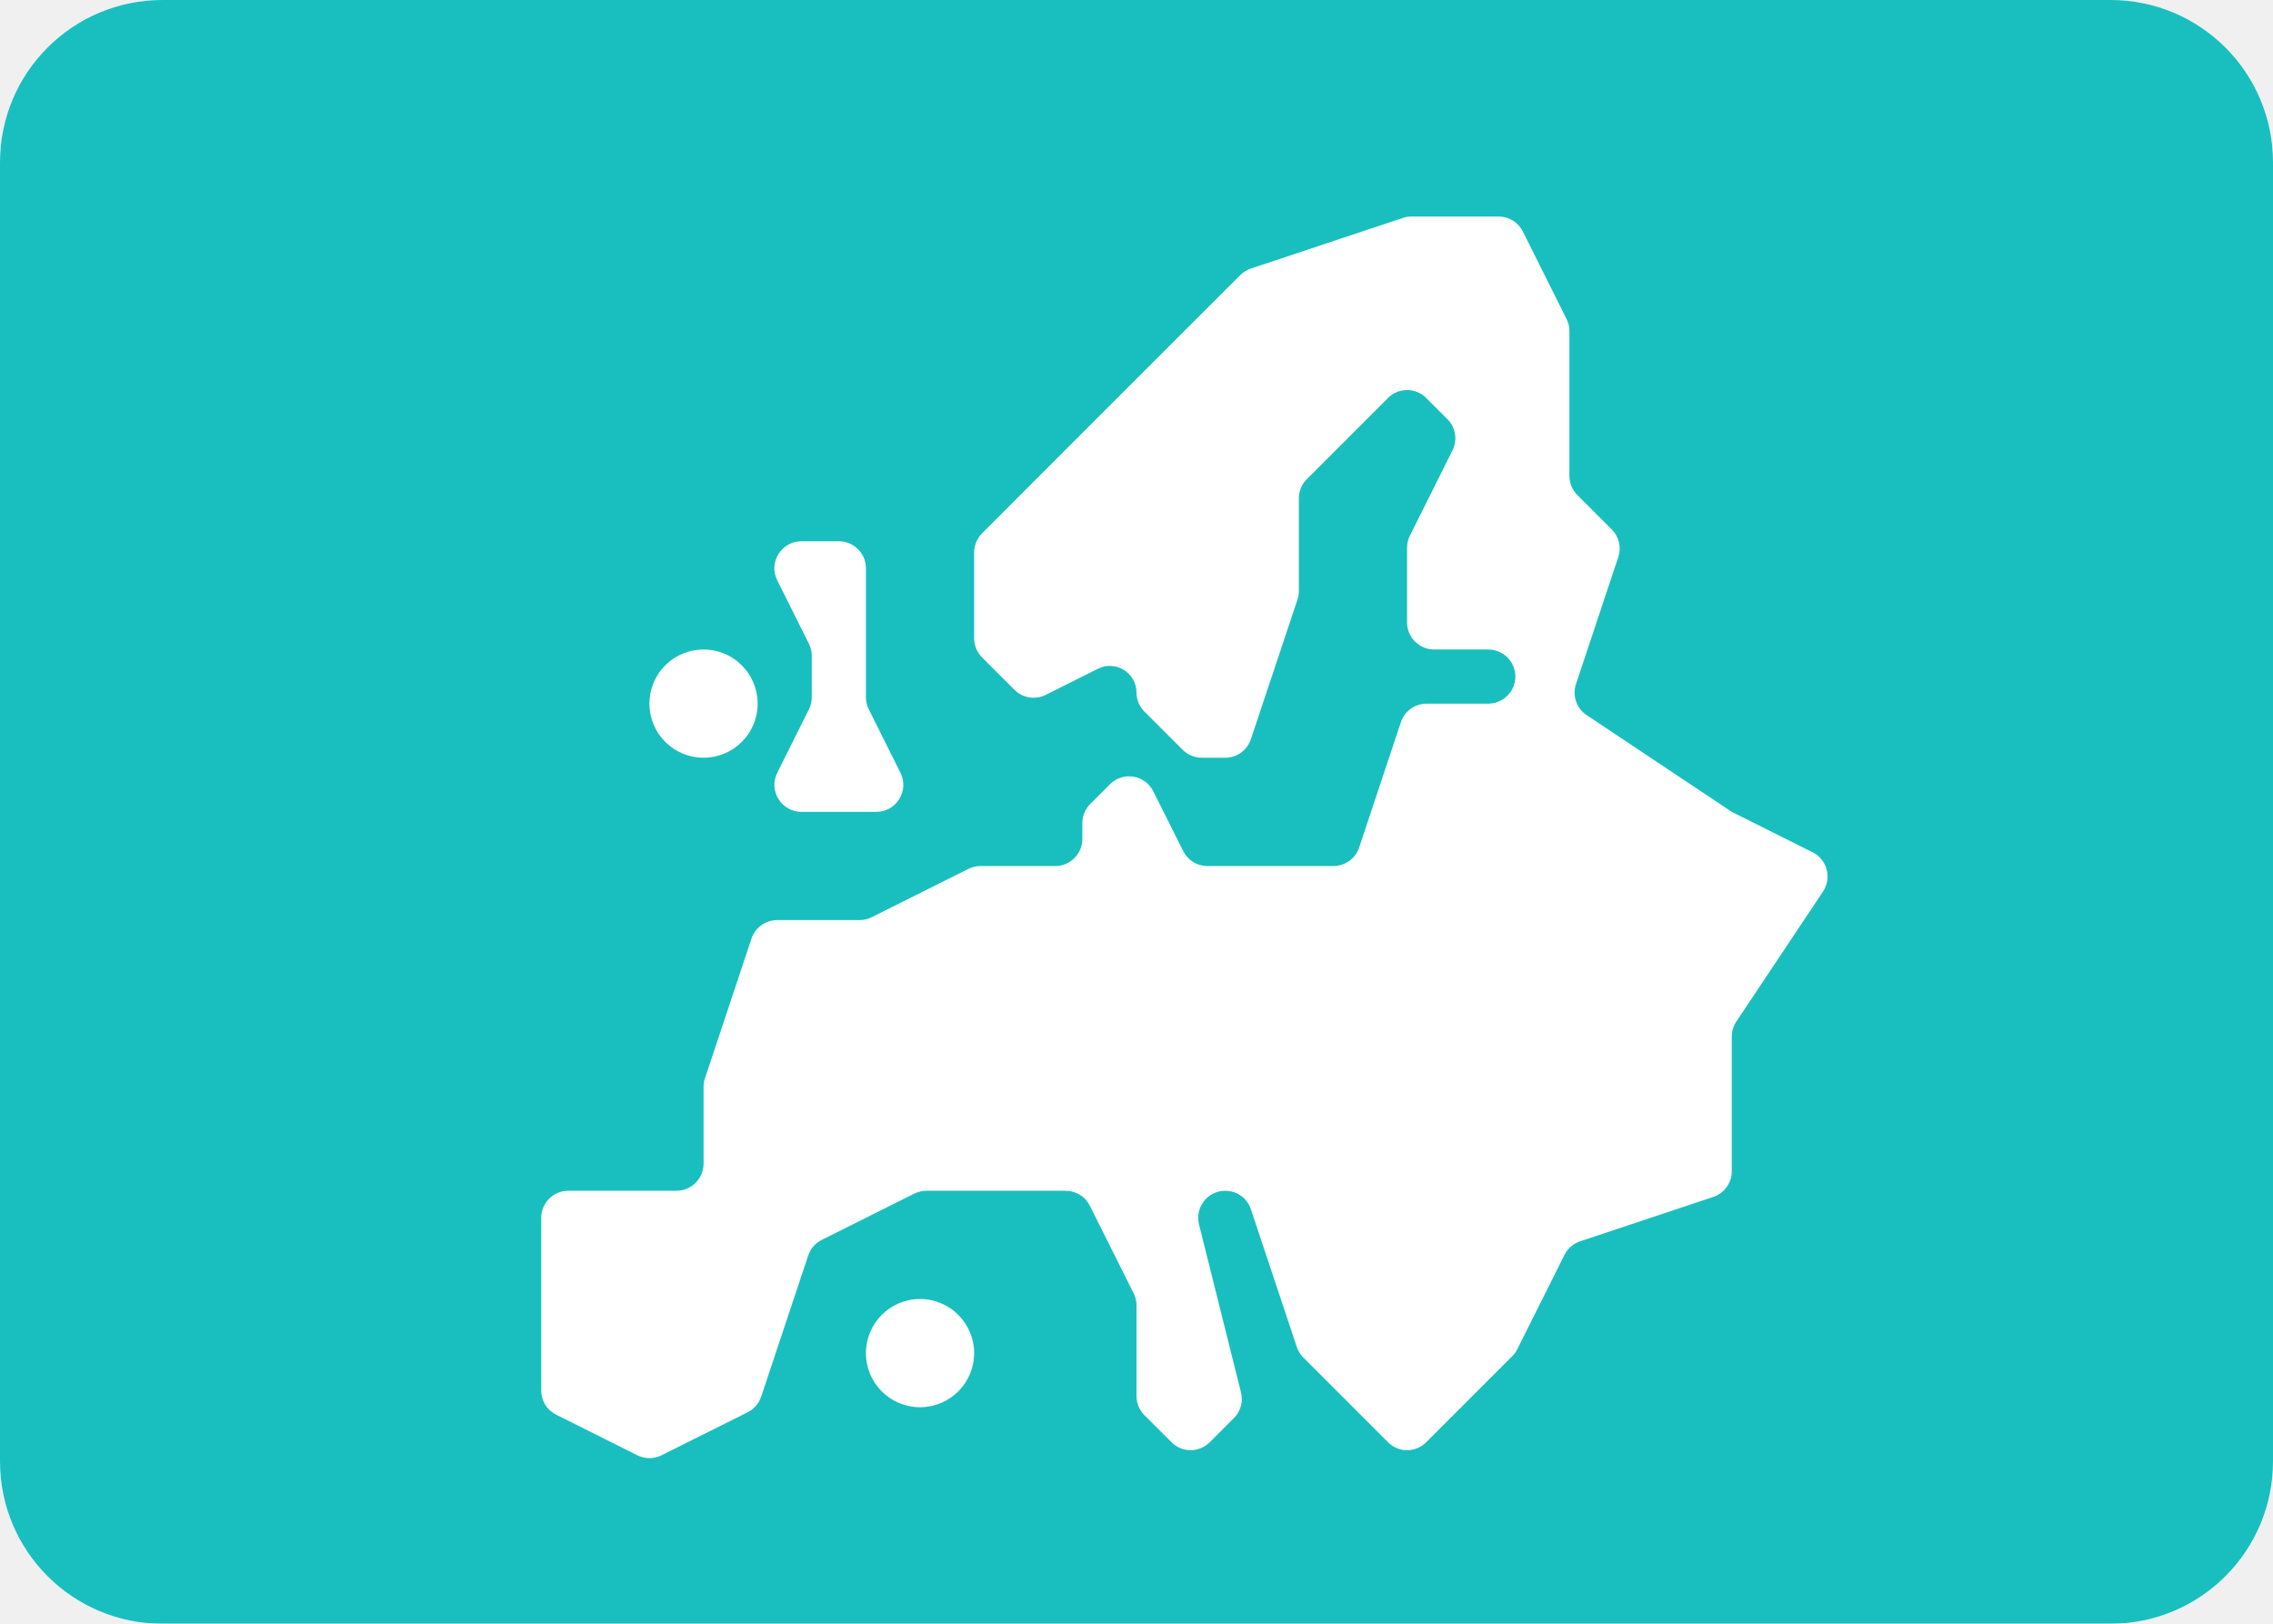
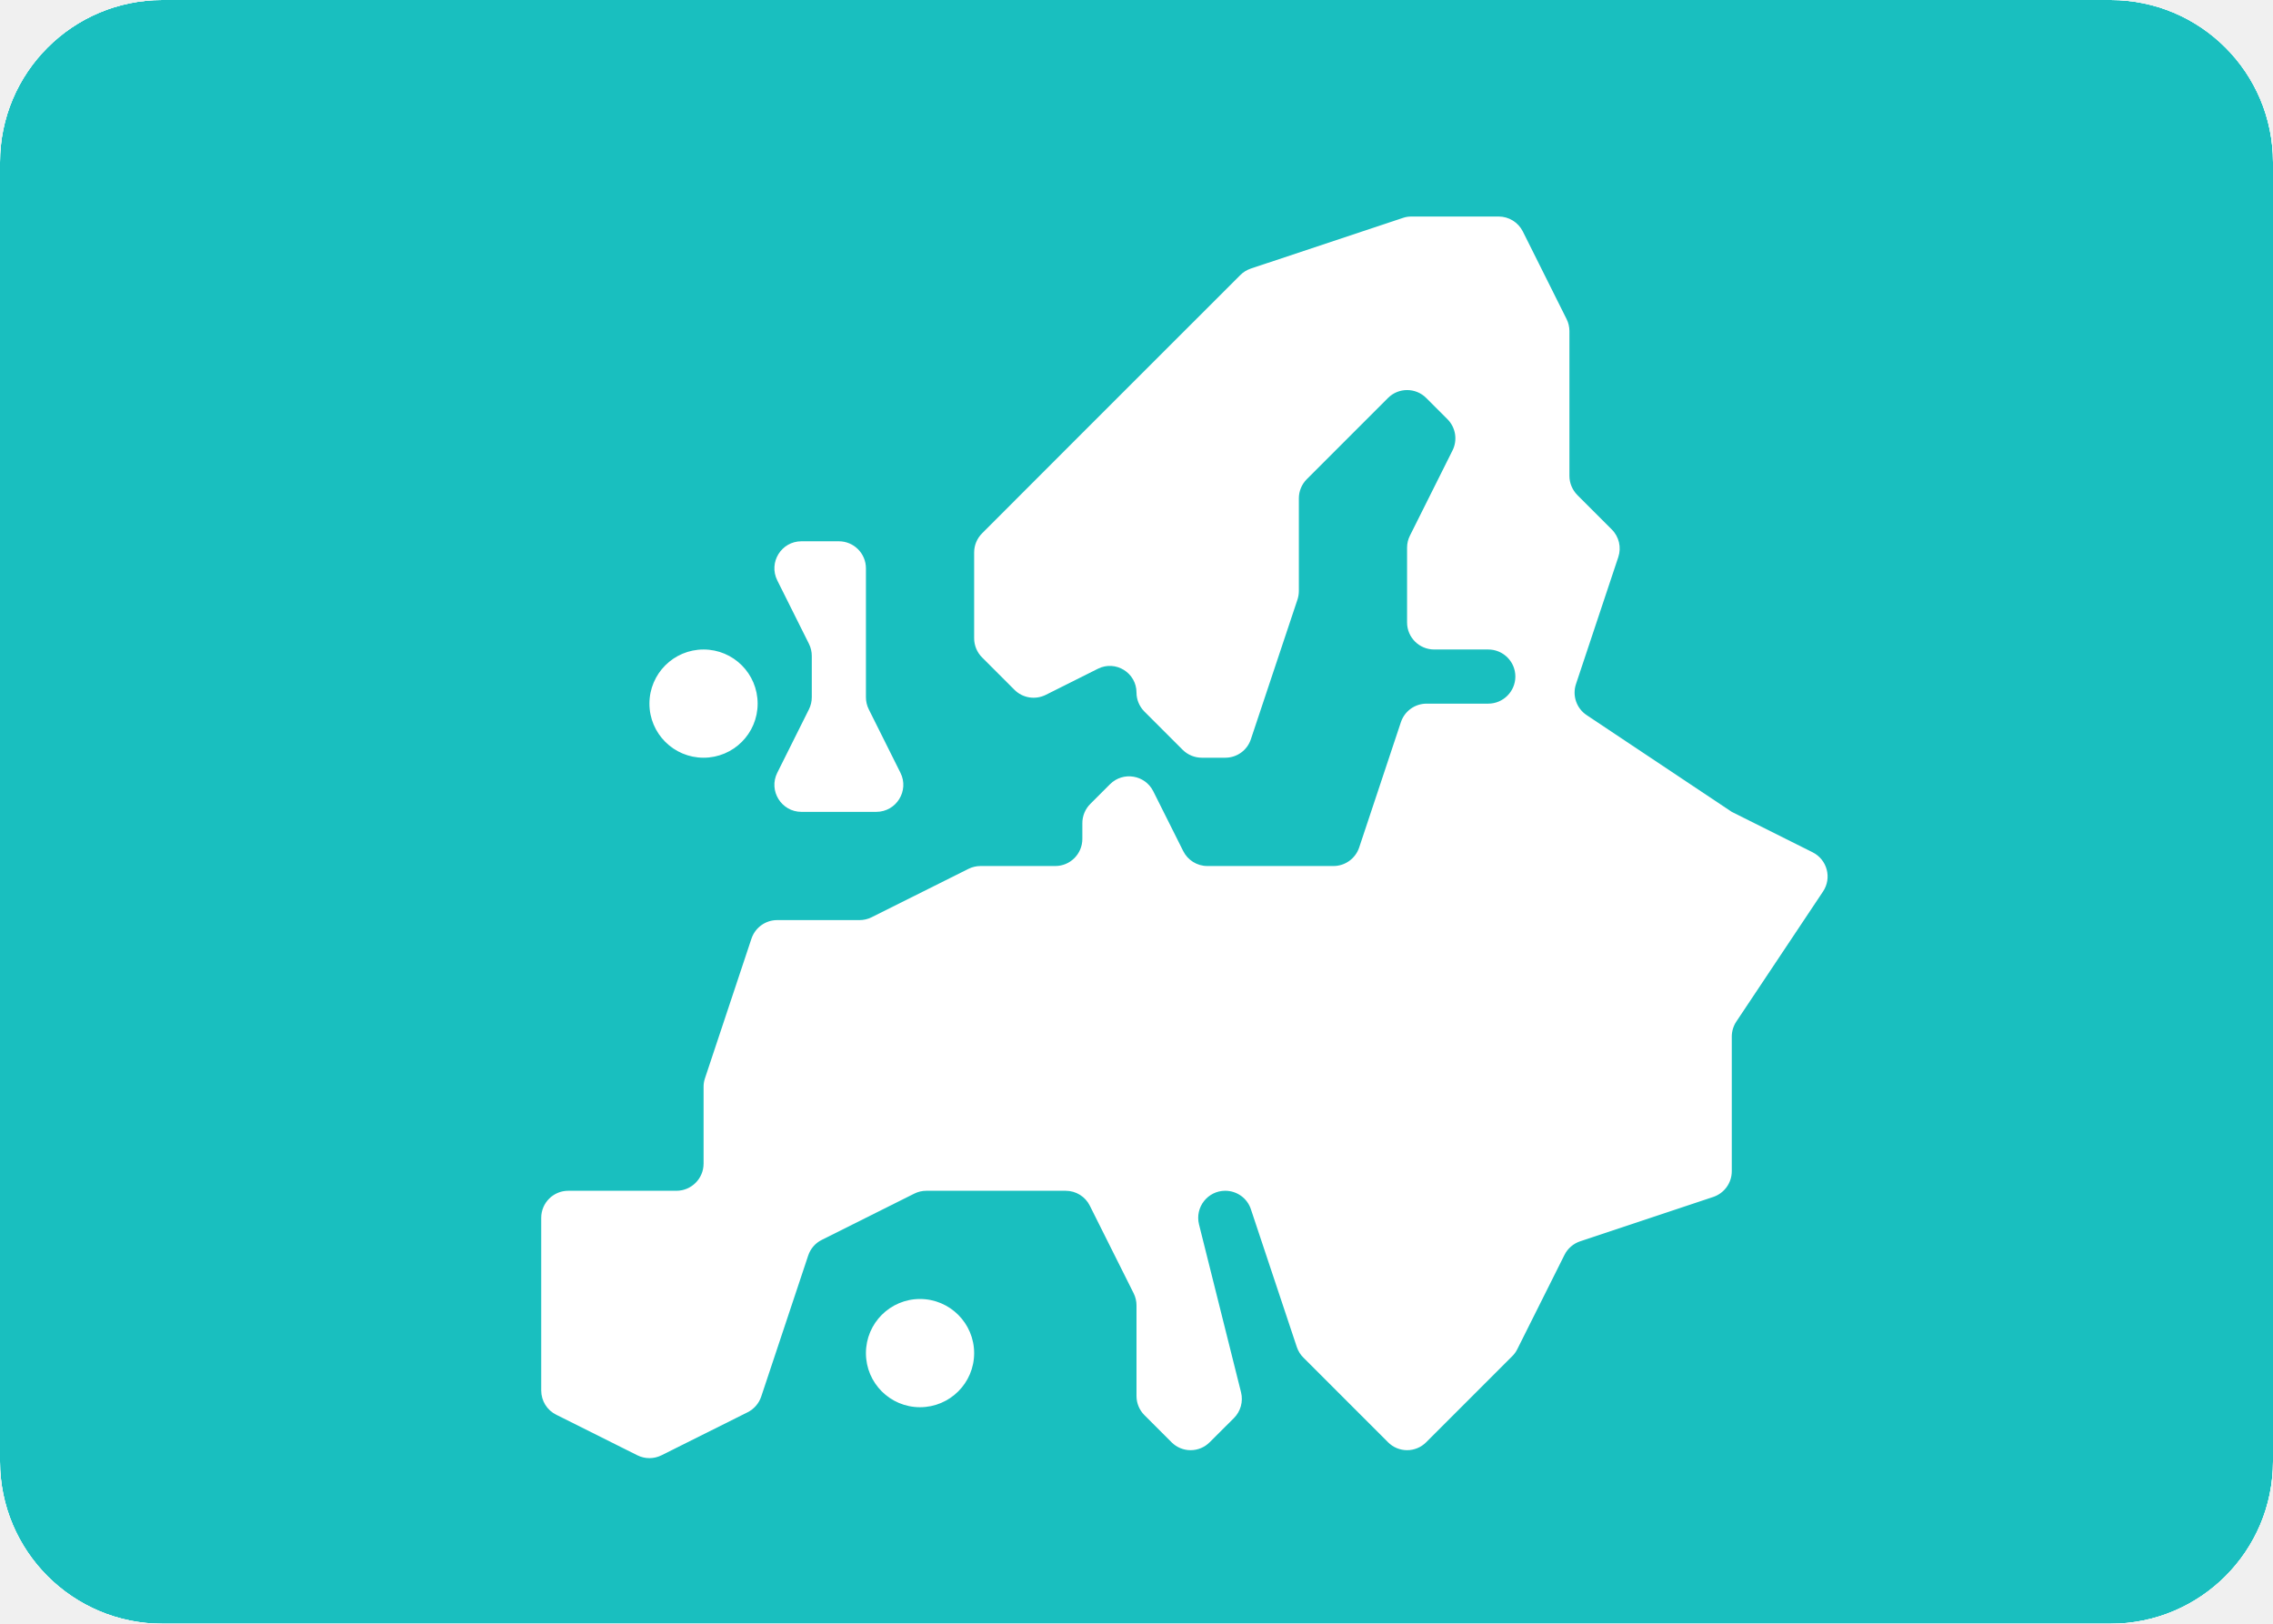
<svg xmlns="http://www.w3.org/2000/svg" width="28" height="20" viewBox="0 0 28 20" fill="none">
-   <rect width="28" height="20" rx="2" fill="white" />
-   <mask id="mask0_503_3830" style="mask-type:alpha" maskUnits="userSpaceOnUse" x="0" y="0" width="28" height="20">
+   <g clip-path="url(#clip0_503_3830)">
    <rect width="28" height="20" rx="2" fill="white" />
-   </mask>
-   <g mask="url(#mask0_503_3830)">
-     <rect width="28" height="20" fill="#19BFBF" />
-     <path fill-rule="evenodd" clip-rule="evenodd" d="M17.098 17.764L16.056 16.722C16.019 16.686 15.992 16.641 15.975 16.592L15.409 14.894C15.364 14.758 15.237 14.667 15.093 14.667C14.877 14.667 14.718 14.87 14.77 15.081L15.287 17.15C15.316 17.264 15.283 17.384 15.2 17.467L14.902 17.764C14.772 17.895 14.561 17.895 14.431 17.764L14.098 17.431C14.035 17.369 14 17.284 14 17.195V16.079C14 16.027 13.988 15.976 13.965 15.93L13.425 14.851C13.369 14.738 13.254 14.667 13.127 14.667H11.412C11.36 14.667 11.309 14.679 11.263 14.702L10.123 15.272C10.044 15.311 9.984 15.38 9.956 15.464L9.377 17.202C9.349 17.286 9.289 17.355 9.21 17.395L8.149 17.925C8.055 17.972 7.945 17.972 7.851 17.925L6.851 17.425C6.738 17.369 6.667 17.254 6.667 17.127V15C6.667 14.816 6.816 14.667 7 14.667H8.333C8.517 14.667 8.667 14.517 8.667 14.333V13.387C8.667 13.352 8.672 13.316 8.684 13.282L9.257 11.561C9.303 11.425 9.43 11.333 9.574 11.333H10.588C10.64 11.333 10.691 11.321 10.737 11.298L11.93 10.702C11.976 10.679 12.027 10.667 12.079 10.667H13C13.184 10.667 13.333 10.517 13.333 10.333V10.138C13.333 10.05 13.368 9.965 13.431 9.902L13.673 9.66C13.834 9.499 14.105 9.543 14.207 9.747L14.575 10.482C14.631 10.595 14.746 10.667 14.873 10.667H16.426C16.57 10.667 16.697 10.575 16.743 10.439L17.257 8.895C17.303 8.758 17.43 8.667 17.574 8.667H18.333C18.517 8.667 18.667 8.517 18.667 8.333C18.667 8.149 18.517 8 18.333 8H17.667C17.483 8 17.333 7.851 17.333 7.667V6.745C17.333 6.694 17.345 6.643 17.369 6.596L17.892 5.548C17.957 5.42 17.932 5.265 17.83 5.163L17.569 4.902C17.439 4.772 17.228 4.772 17.098 4.902L16.098 5.902C16.035 5.965 16 6.05 16 6.138V7.279C16 7.315 15.994 7.351 15.983 7.385L15.409 9.105C15.364 9.242 15.236 9.333 15.093 9.333H14.805C14.716 9.333 14.632 9.298 14.569 9.236L14.096 8.763C14.035 8.701 14 8.618 14 8.531C14 8.287 13.743 8.128 13.525 8.237L12.882 8.559C12.753 8.623 12.598 8.598 12.497 8.497L12.098 8.098C12.035 8.035 12 7.95 12 7.862V6.805C12 6.716 12.035 6.632 12.098 6.569L13.333 5.333L15.278 3.389C15.314 3.352 15.359 3.325 15.408 3.308L17.282 2.684C17.316 2.672 17.352 2.667 17.387 2.667H18.461C18.587 2.667 18.702 2.738 18.759 2.851L19.298 3.93C19.321 3.976 19.333 4.027 19.333 4.079V5.862C19.333 5.95 19.368 6.035 19.431 6.098L19.854 6.521C19.944 6.61 19.975 6.742 19.935 6.862L19.414 8.425C19.366 8.568 19.42 8.725 19.545 8.808L21.333 10L22.329 10.498C22.508 10.588 22.568 10.814 22.457 10.981L21.389 12.583C21.353 12.637 21.333 12.702 21.333 12.768V14.426C21.333 14.57 21.241 14.697 21.105 14.743L19.464 15.29C19.38 15.318 19.311 15.378 19.272 15.457L18.691 16.618C18.675 16.65 18.654 16.68 18.628 16.705L17.569 17.764C17.439 17.895 17.228 17.895 17.098 17.764ZM11.333 17.333C11.701 17.333 12 17.035 12 16.667C12 16.299 11.701 16 11.333 16C10.965 16 10.667 16.299 10.667 16.667C10.667 17.035 10.965 17.333 11.333 17.333ZM9.333 8.667C9.333 9.035 9.035 9.333 8.667 9.333C8.298 9.333 8 9.035 8 8.667C8 8.298 8.298 8 8.667 8C9.035 8 9.333 8.298 9.333 8.667Z" fill="white" />
-     <path fill-rule="evenodd" clip-rule="evenodd" d="M9.965 8.737C9.988 8.691 10 8.64 10 8.588V8.079C10 8.027 9.988 7.976 9.965 7.93L9.575 7.149C9.464 6.927 9.625 6.667 9.873 6.667H10.333C10.517 6.667 10.667 6.816 10.667 7V8.588C10.667 8.64 10.679 8.691 10.702 8.737L11.092 9.518C11.203 9.739 11.042 10 10.794 10H9.873C9.625 10 9.464 9.739 9.575 9.518L9.965 8.737Z" fill="white" />
+     <mask id="mask0_503_3830" style="mask-type:alpha" maskUnits="userSpaceOnUse" x="0" y="0" width="28" height="20">
+       <rect width="28" height="20" rx="2" fill="white" />
+     </mask>
+     <g mask="url(#mask0_503_3830)">
+       <rect width="28" height="20" fill="#19BFBF" />
+       <path fill-rule="evenodd" clip-rule="evenodd" d="M17.098 17.764L16.056 16.722C16.019 16.686 15.992 16.641 15.975 16.592L15.409 14.894C15.364 14.758 15.237 14.667 15.093 14.667C14.877 14.667 14.718 14.87 14.77 15.081L15.288 17.15C15.316 17.264 15.283 17.384 15.2 17.467L14.902 17.764C14.772 17.895 14.561 17.895 14.431 17.764L14.098 17.431C14.035 17.368 14 17.284 14 17.195V16.079C14 16.027 13.988 15.976 13.965 15.93L13.425 14.851C13.369 14.738 13.254 14.667 13.127 14.667H11.412C11.36 14.667 11.309 14.679 11.263 14.702L10.123 15.272C10.044 15.311 9.984 15.38 9.956 15.464L9.377 17.202C9.349 17.286 9.289 17.355 9.21 17.395L8.149 17.925C8.055 17.972 7.945 17.972 7.851 17.925L6.851 17.425C6.738 17.369 6.667 17.254 6.667 17.127V15C6.667 14.816 6.816 14.667 7 14.667H8.333C8.517 14.667 8.667 14.517 8.667 14.333V13.387C8.667 13.352 8.672 13.316 8.684 13.282L9.257 11.561C9.303 11.425 9.43 11.333 9.574 11.333H10.588C10.64 11.333 10.691 11.321 10.737 11.298L11.93 10.702C11.976 10.679 12.027 10.667 12.079 10.667H13C13.184 10.667 13.333 10.517 13.333 10.333V10.138C13.333 10.05 13.368 9.965 13.431 9.902L13.673 9.66C13.834 9.499 14.105 9.543 14.207 9.747L14.575 10.482C14.631 10.595 14.746 10.667 14.873 10.667H16.426C16.57 10.667 16.697 10.575 16.743 10.439L17.257 8.895C17.303 8.758 17.43 8.667 17.574 8.667H18.333C18.517 8.667 18.667 8.517 18.667 8.333C18.667 8.149 18.517 8 18.333 8H17.667C17.483 8 17.333 7.851 17.333 7.667V6.745C17.333 6.694 17.345 6.643 17.369 6.596L17.893 5.548C17.957 5.42 17.932 5.265 17.83 5.163L17.569 4.902C17.439 4.772 17.228 4.772 17.098 4.902L16.098 5.902C16.035 5.965 16 6.05 16 6.138V7.279C16 7.315 15.994 7.351 15.983 7.385L15.409 9.105C15.364 9.242 15.237 9.333 15.093 9.333H14.805C14.716 9.333 14.632 9.298 14.569 9.236L14.096 8.763C14.035 8.701 14 8.618 14 8.531C14 8.287 13.743 8.128 13.525 8.237L12.882 8.559C12.753 8.623 12.598 8.598 12.497 8.497L12.098 8.098C12.035 8.035 12 7.95 12 7.862V6.805C12 6.716 12.035 6.632 12.098 6.569L13.333 5.333L15.278 3.389C15.314 3.352 15.359 3.325 15.408 3.308L17.282 2.684C17.316 2.672 17.352 2.667 17.387 2.667H18.461C18.587 2.667 18.702 2.738 18.759 2.851L19.298 3.93C19.321 3.976 19.333 4.027 19.333 4.079V5.862C19.333 5.95 19.369 6.035 19.431 6.098L19.854 6.521C19.944 6.61 19.975 6.742 19.935 6.862L19.414 8.425C19.366 8.568 19.42 8.725 19.545 8.808L21.333 10L22.329 10.498C22.508 10.588 22.569 10.814 22.457 10.981L21.389 12.583C21.353 12.637 21.333 12.702 21.333 12.768V14.426C21.333 14.57 21.241 14.697 21.105 14.743L19.464 15.29C19.381 15.318 19.311 15.378 19.272 15.457L18.691 16.618C18.675 16.65 18.654 16.68 18.628 16.705L17.569 17.764C17.439 17.895 17.228 17.895 17.098 17.764ZM11.333 17.333C11.701 17.333 12 17.035 12 16.667C12 16.299 11.701 16 11.333 16C10.965 16 10.667 16.299 10.667 16.667C10.667 17.035 10.965 17.333 11.333 17.333ZM9.333 8.667C9.333 9.035 9.035 9.333 8.667 9.333C8.299 9.333 8 9.035 8 8.667C8 8.298 8.299 8 8.667 8C9.035 8 9.333 8.298 9.333 8.667Z" fill="white" />
+       <path fill-rule="evenodd" clip-rule="evenodd" d="M9.965 8.737C9.988 8.691 10 8.64 10 8.588V8.079C10 8.027 9.988 7.976 9.965 7.93L9.575 7.149C9.464 6.927 9.625 6.667 9.873 6.667H10.333C10.517 6.667 10.667 6.816 10.667 7V8.588C10.667 8.64 10.679 8.691 10.702 8.737L11.092 9.518C11.203 9.739 11.042 10 10.794 10H9.873C9.625 10 9.464 9.739 9.575 9.518L9.965 8.737Z" fill="white" />
+     </g>
  </g>
+   <defs>
+     <clipPath id="clip0_503_3830">
+       <rect width="28" height="20" rx="2" fill="white" />
+     </clipPath>
+   </defs>
</svg>
